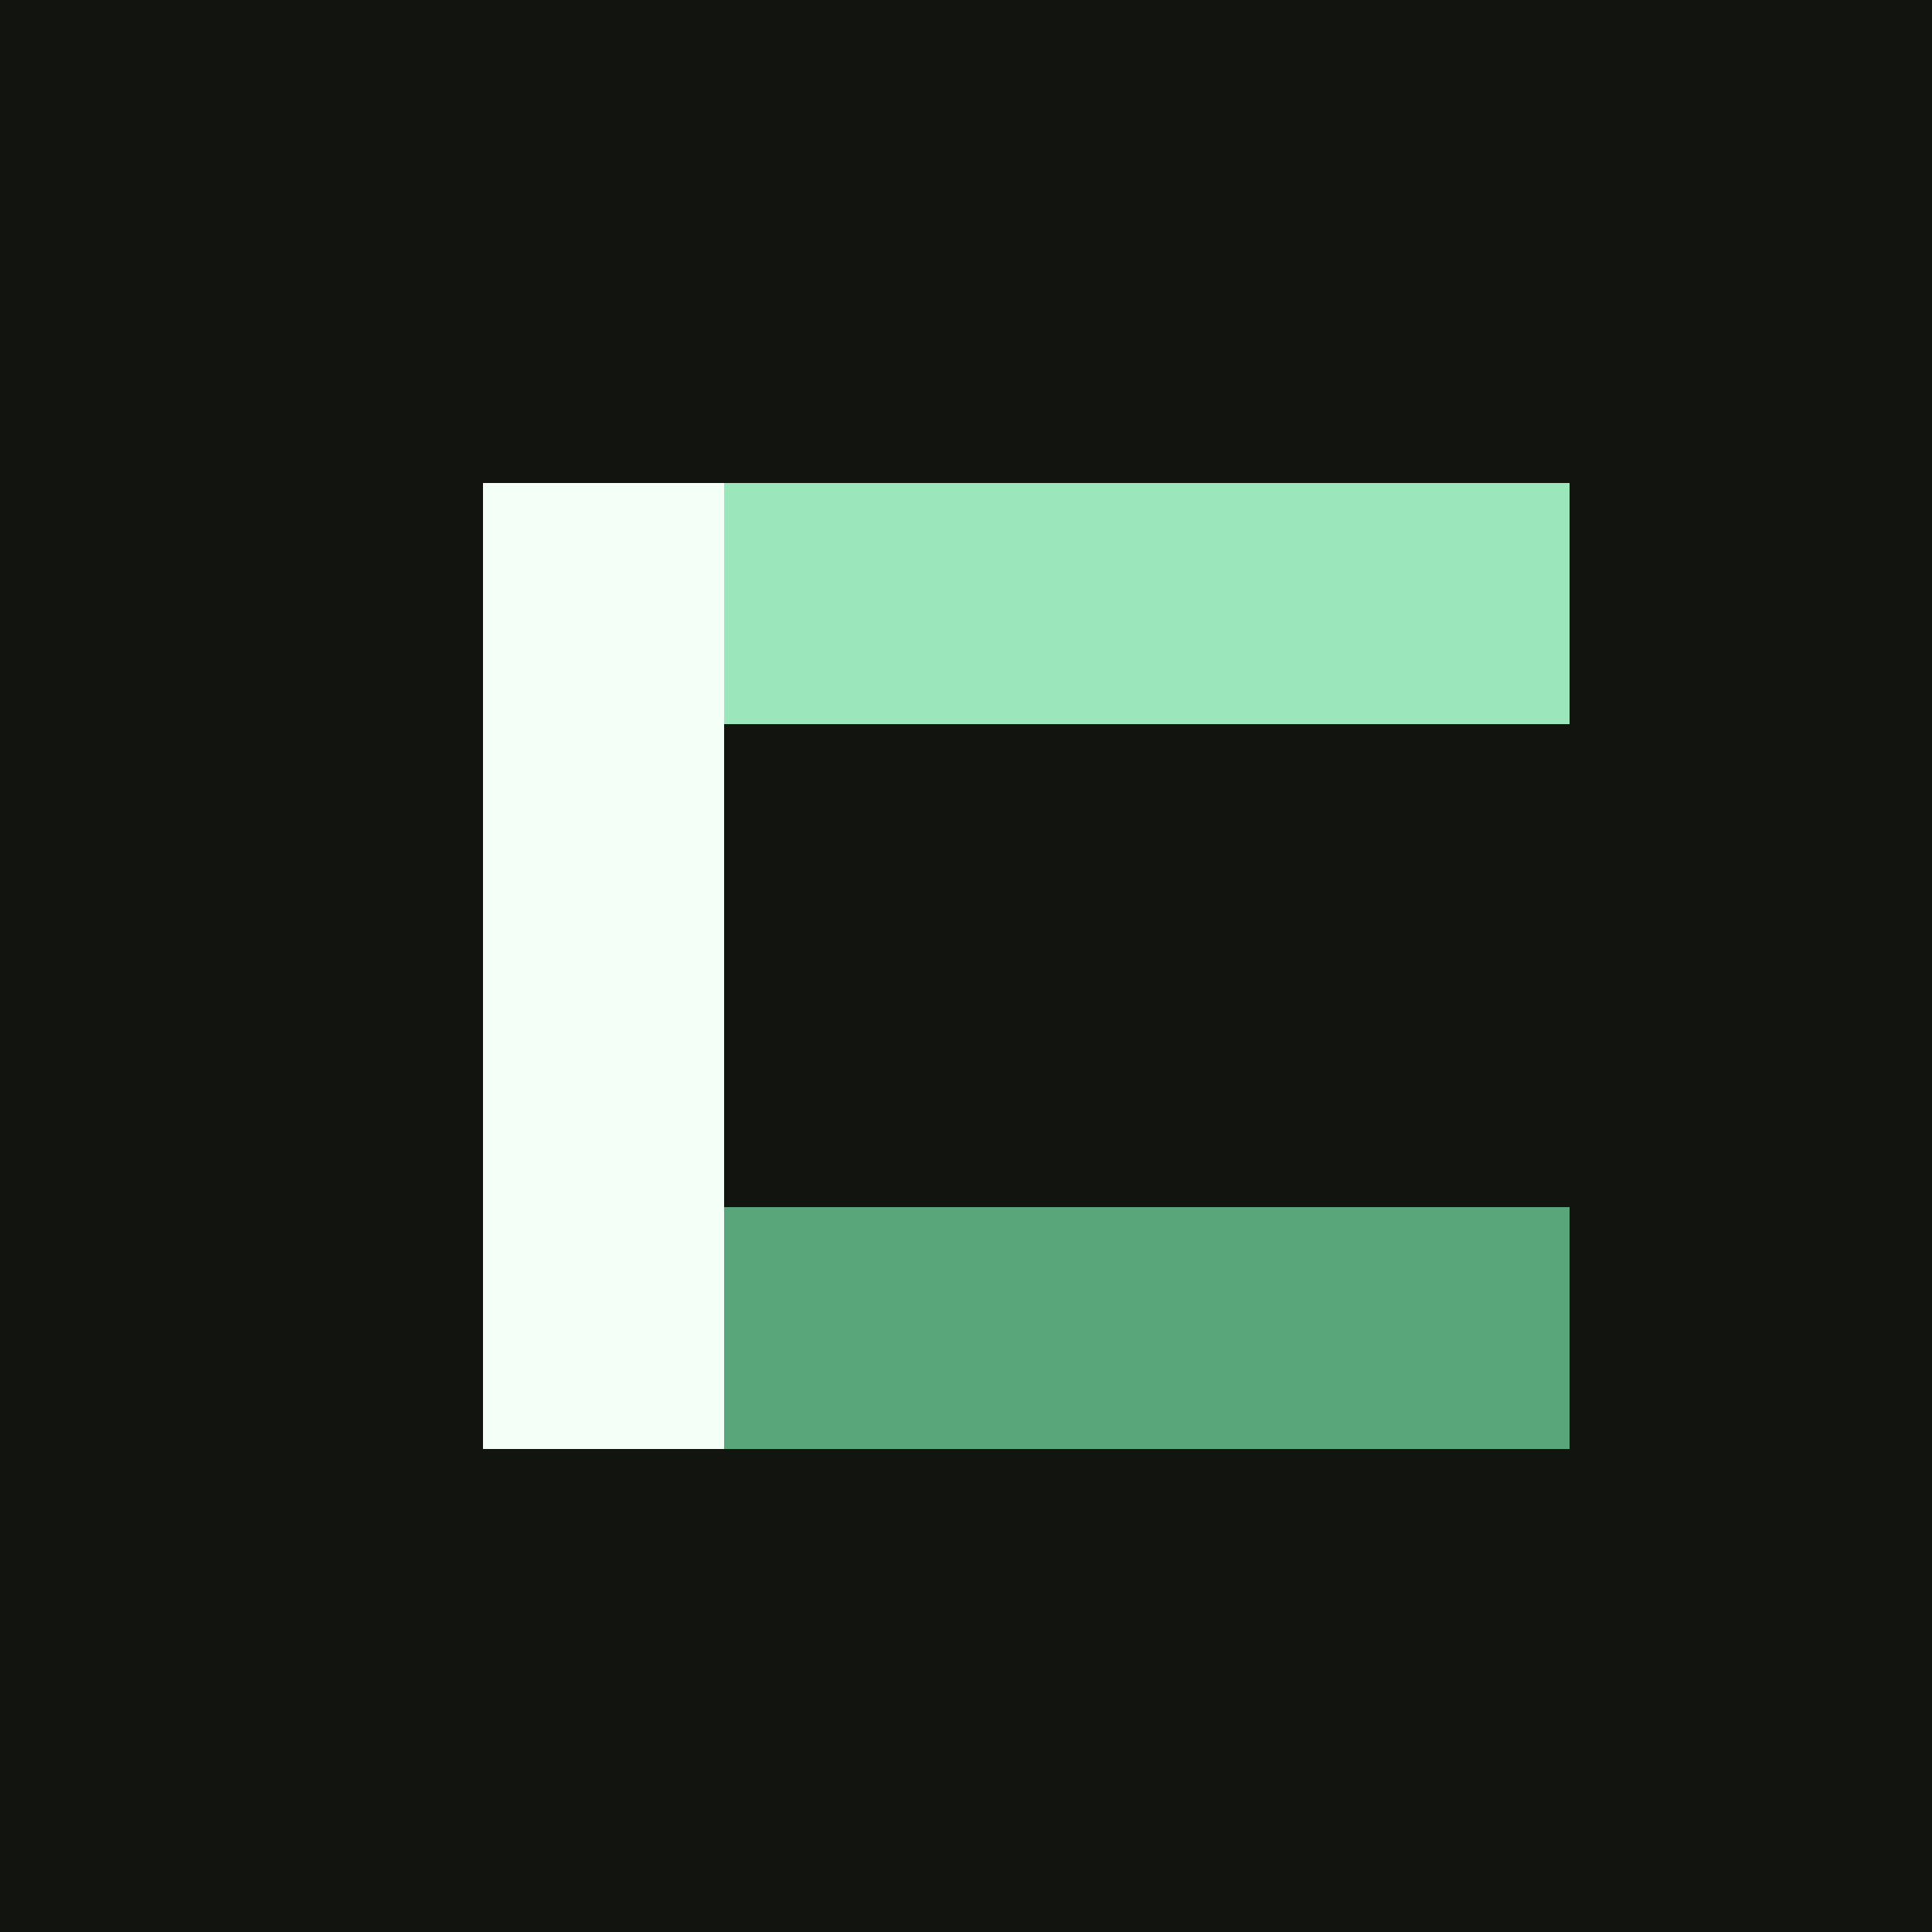
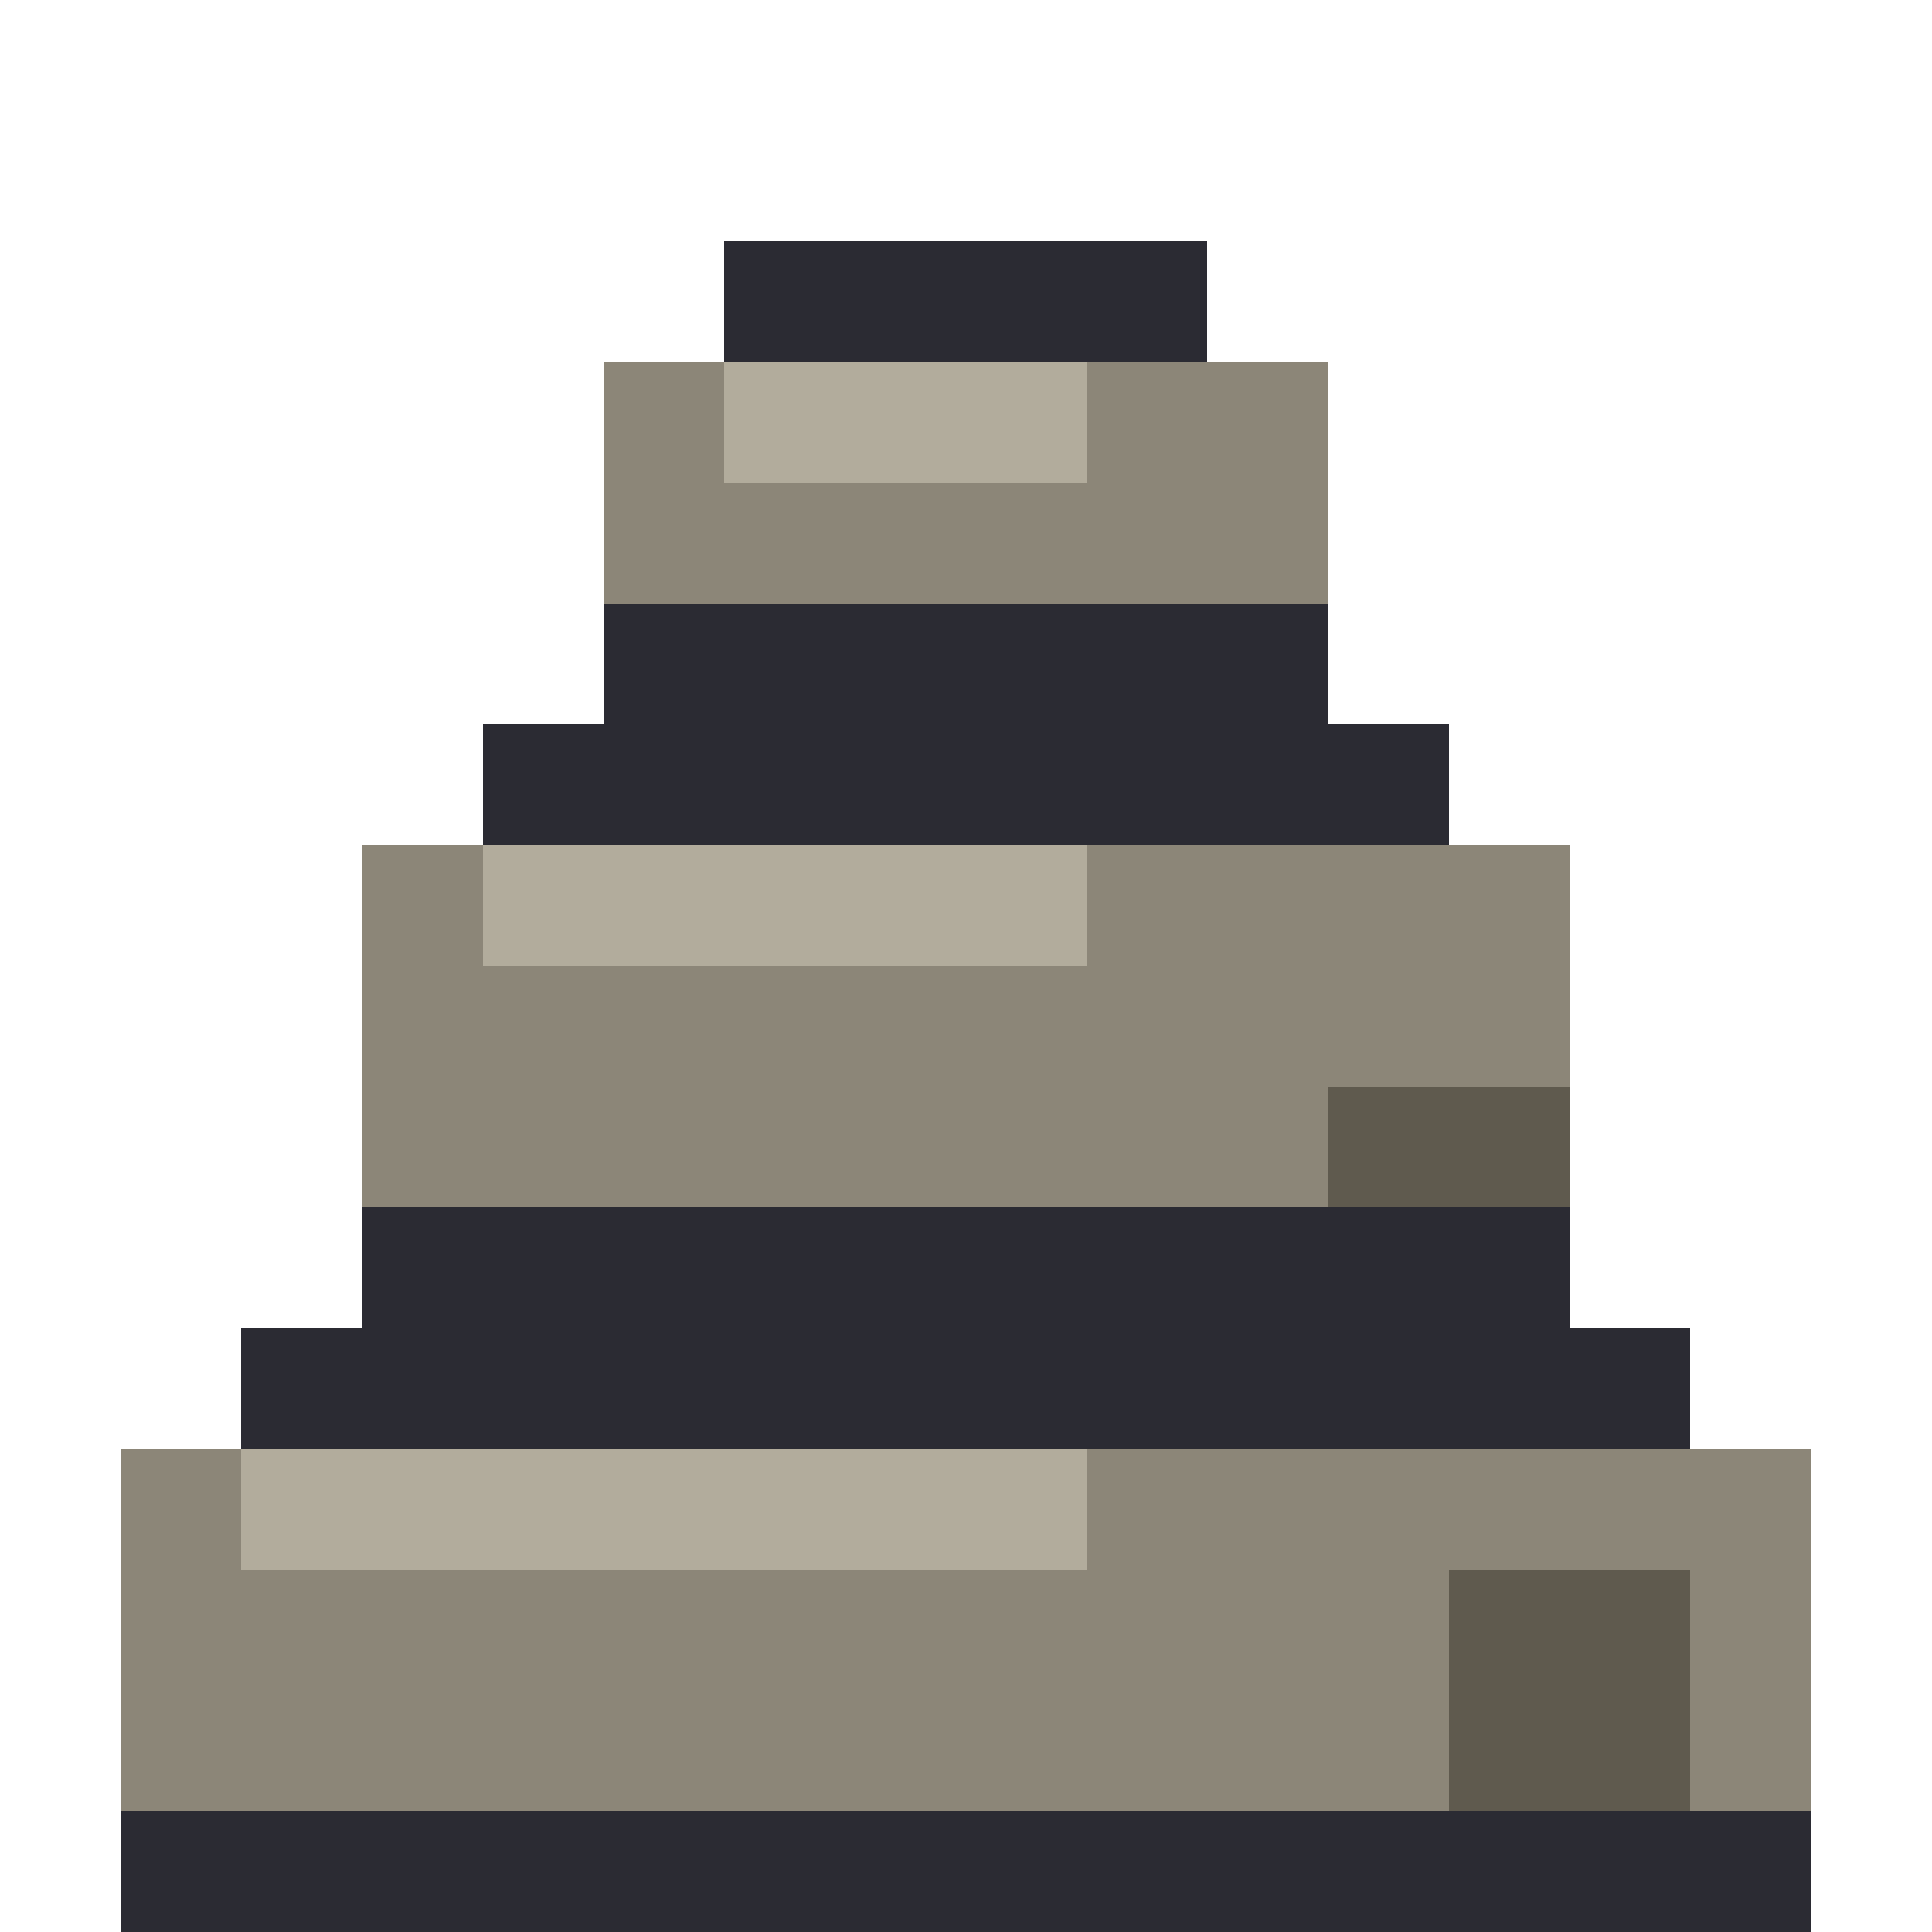
- <svg xmlns="http://www.w3.org/2000/svg" viewBox="0 0 32 32" shape-rendering="crispEdges">
-   <rect width="32" height="32" fill="#11140f" />
-   <path fill="#9be6bb" d="M8 8h18v4H12v8h14v4H8z" />
-   <path fill="#f3fff7" d="M8 8h4v16H8z" />
-   <path fill="#5aa67b" d="M12 20h14v4H12z" />
+ <svg xmlns="http://www.w3.org/2000/svg" viewBox="0 0 16 16" shape-rendering="crispEdges">
+   <rect x="6" y="2" width="4" height="1" fill="#2b2b33" />
+   <rect x="5" y="3" width="6" height="2" fill="#8c8678" />
+   <rect x="6" y="3" width="3" height="1" fill="#b2ac9c" />
+   <rect x="5" y="5" width="6" height="1" fill="#2b2b33" />
+   <rect x="4" y="6" width="8" height="1" fill="#2b2b33" />
+   <rect x="3" y="7" width="10" height="3" fill="#8c8678" />
+   <rect x="4" y="7" width="5" height="1" fill="#b2ac9c" />
+   <rect x="11" y="9" width="2" height="1" fill="#5f5a4e" />
+   <rect x="3" y="10" width="10" height="1" fill="#2b2b33" />
+   <rect x="2" y="11" width="12" height="1" fill="#2b2b33" />
+   <rect x="1" y="12" width="14" height="3" fill="#8c8678" />
+   <rect x="2" y="12" width="7" height="1" fill="#b2ac9c" />
+   <rect x="12" y="13" width="2" height="2" fill="#5f5a4e" />
+   <rect x="1" y="15" width="14" height="1" fill="#2b2b33" />
</svg>
